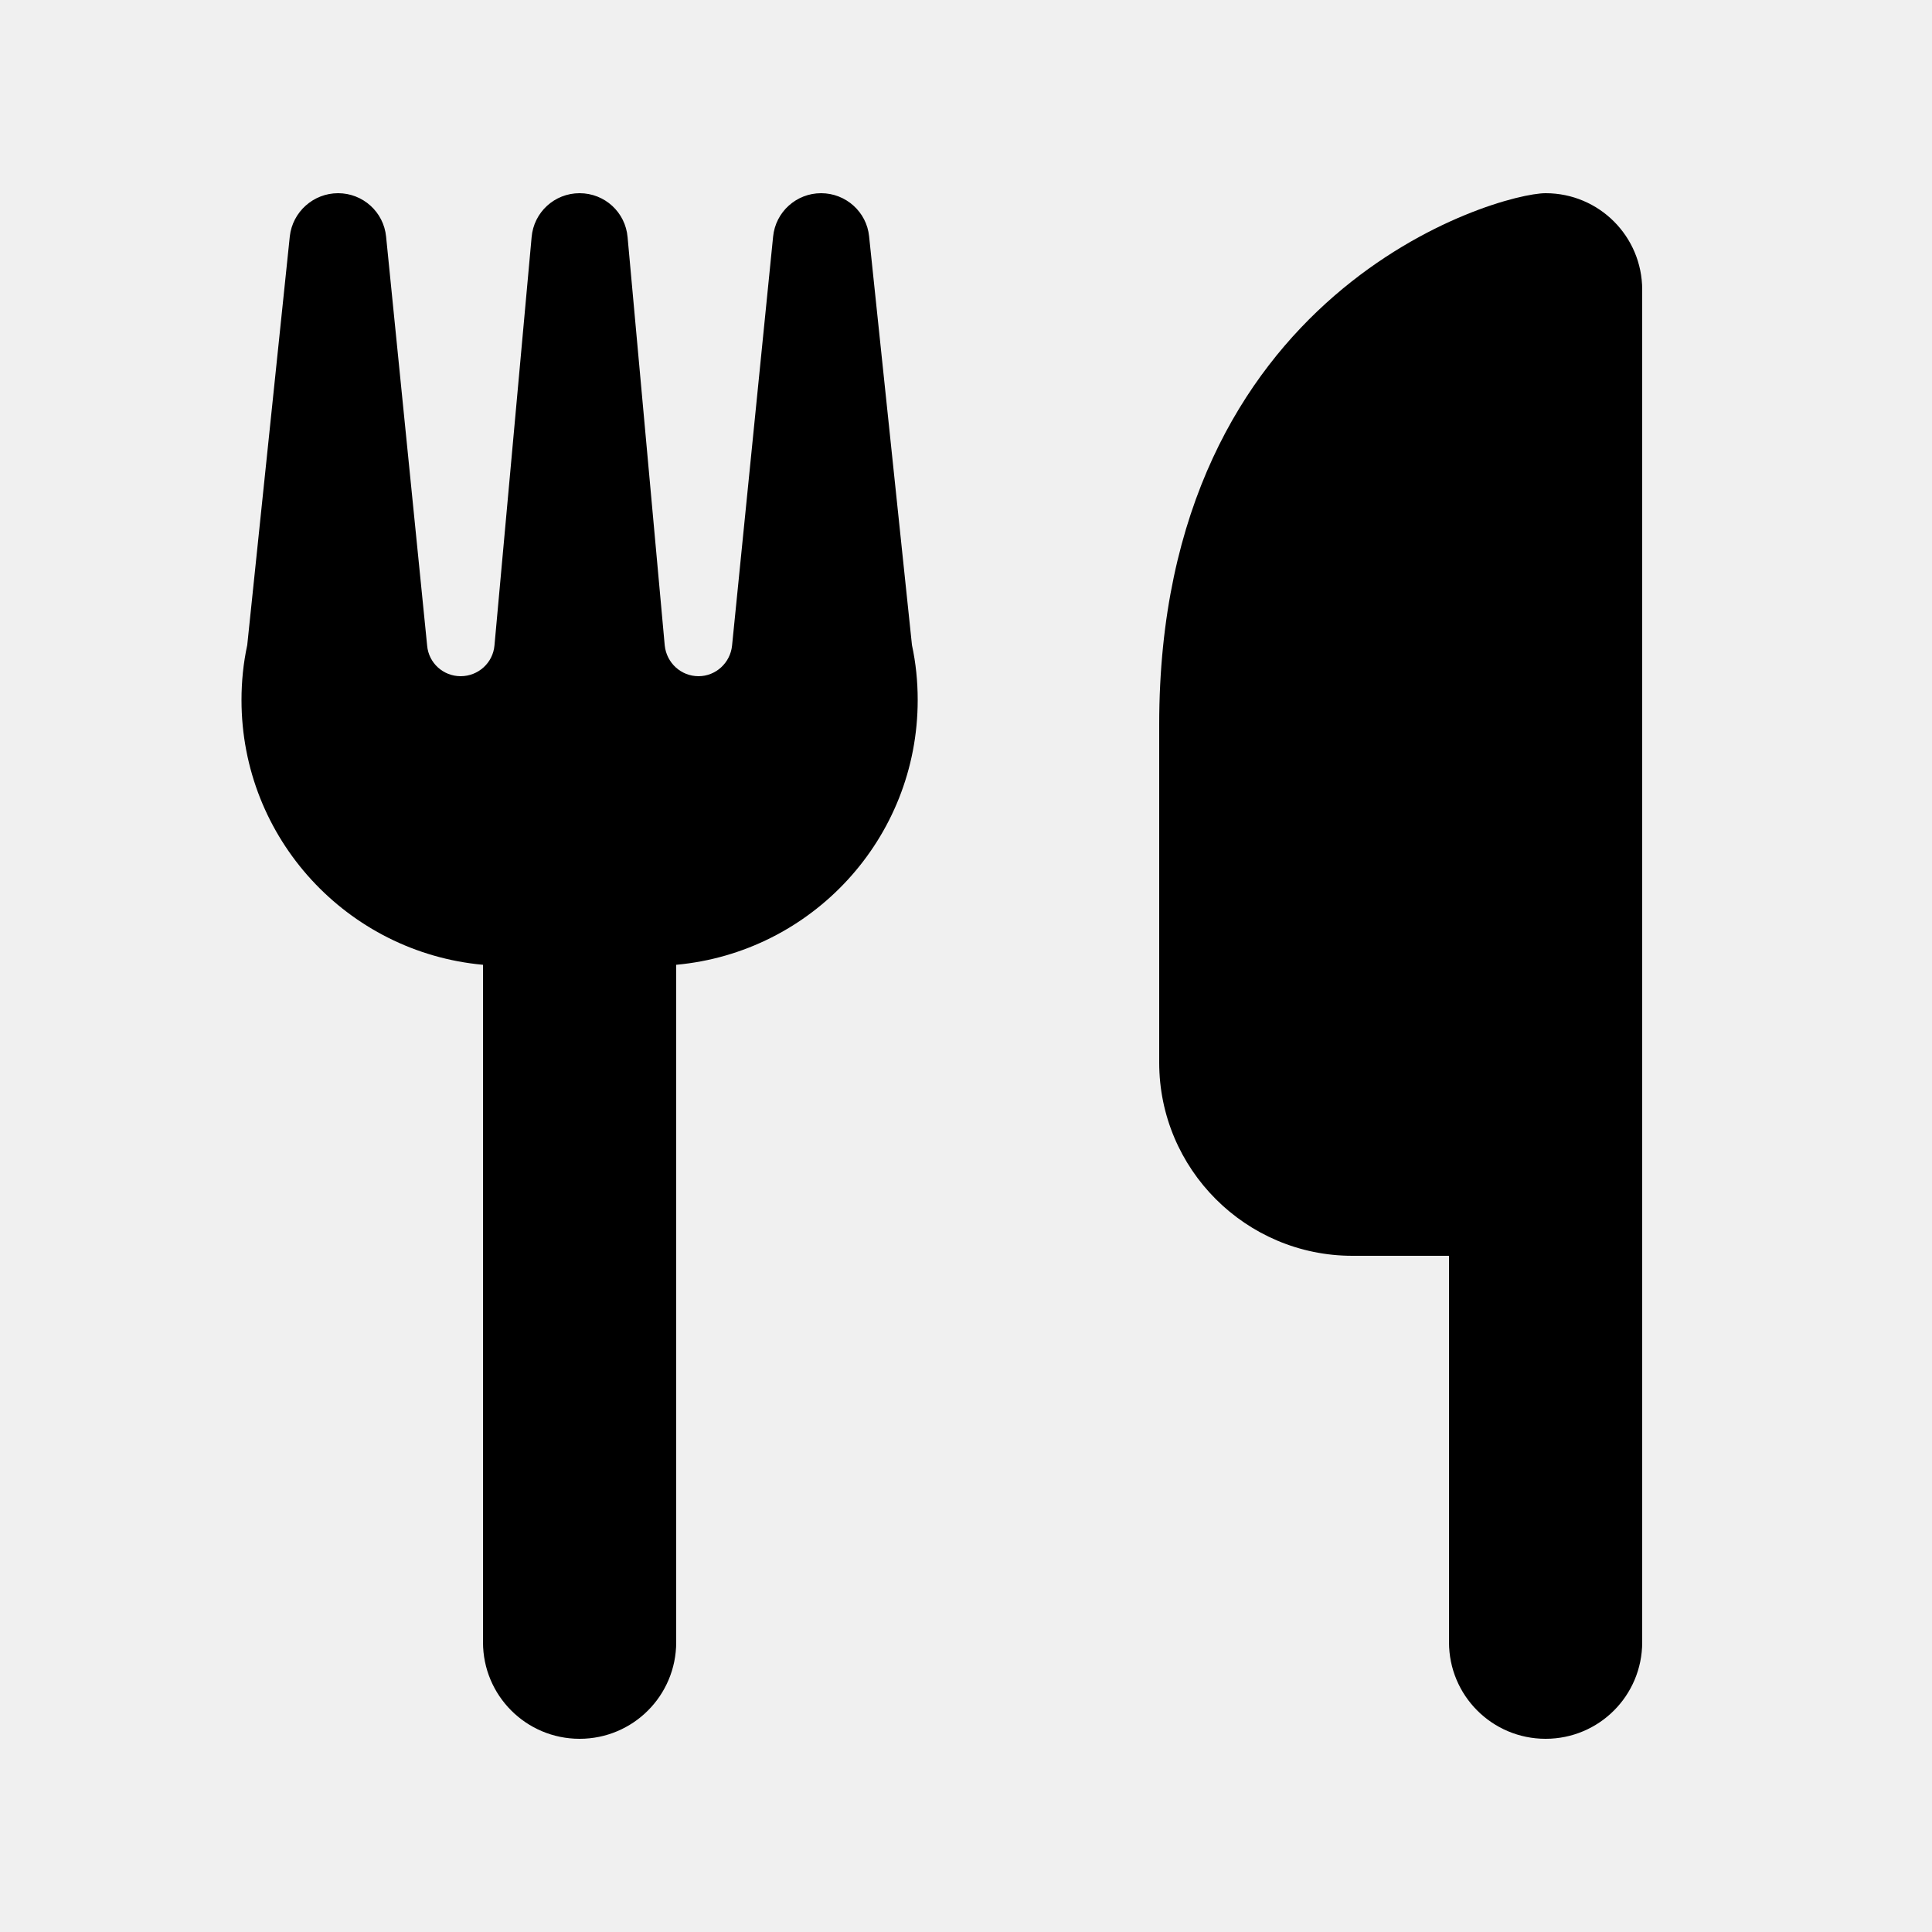
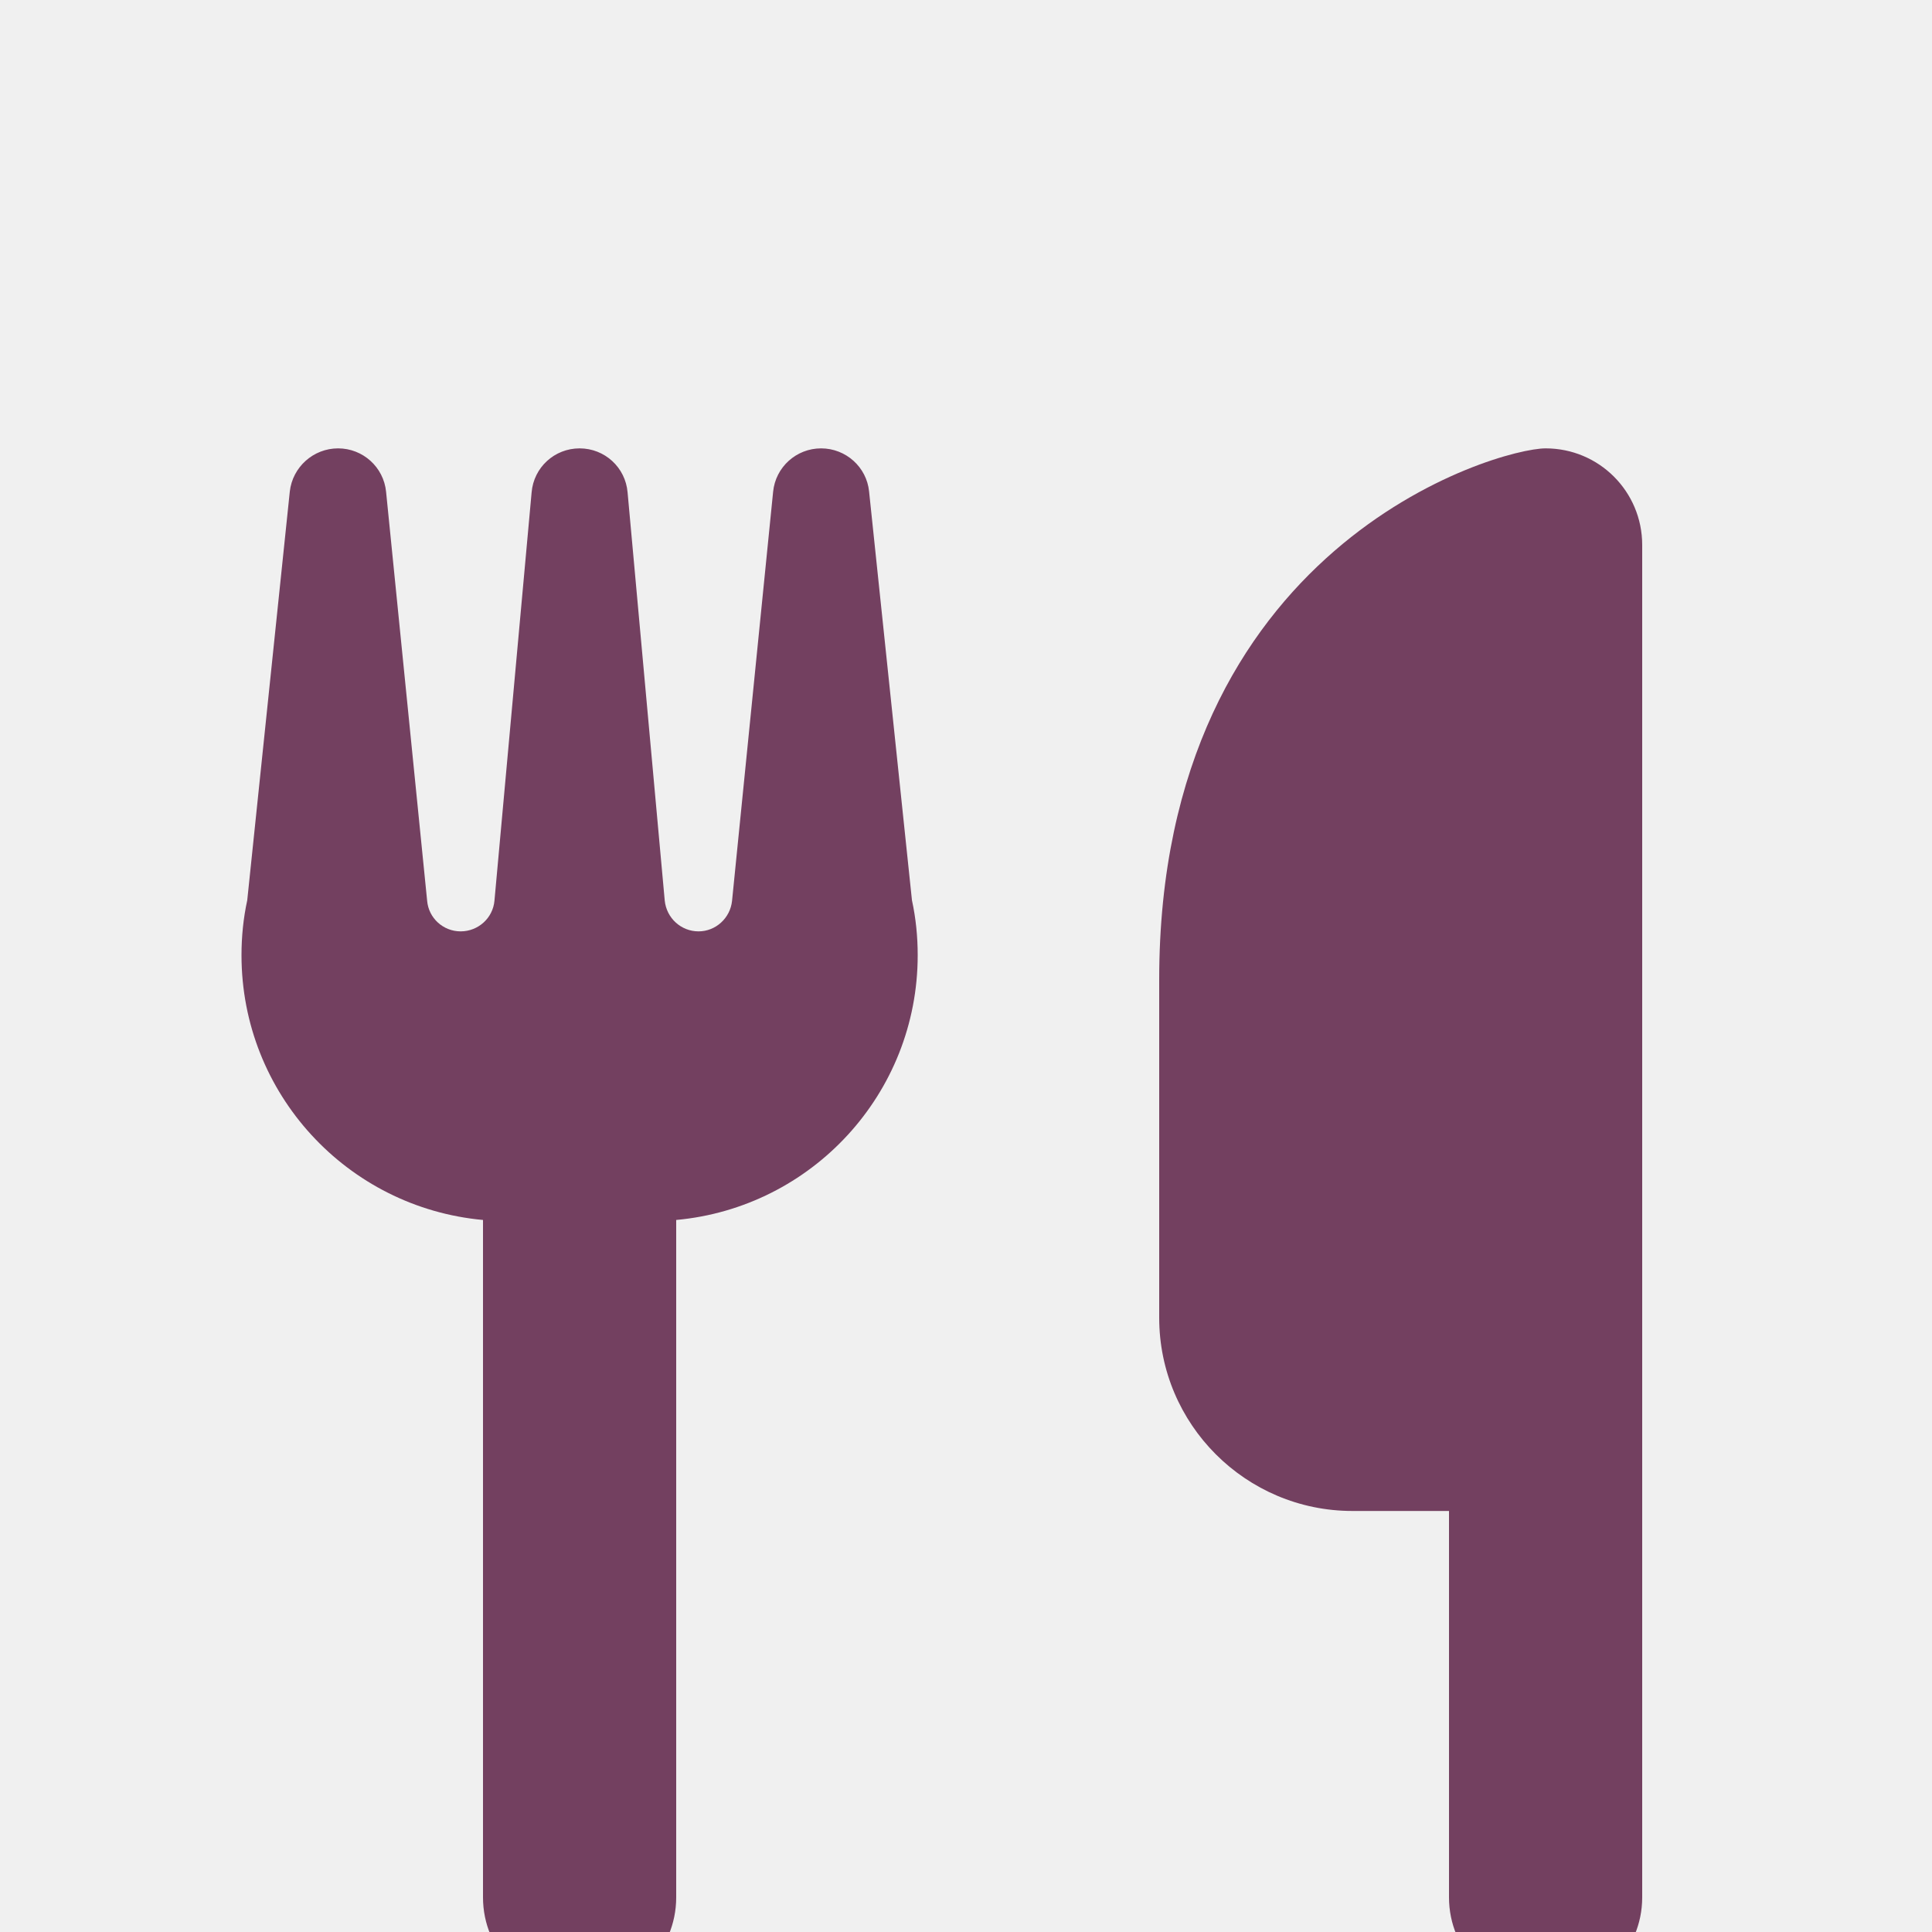
- <svg xmlns="http://www.w3.org/2000/svg" viewBox="0 0 640 640">
-   <path d="M127.9 78.4C127.1 70.2 120.2 64 112 64C103.8 64 96.9 70.2 96 78.3L81.9 213.7C80.6 219.7 80 225.8 80 231.9C80 277.8 115.1 315.5 160 319.6L160 544C160 561.7 174.3 576 192 576C209.7 576 224 561.7 224 544L224 319.6C268.9 315.5 304 277.8 304 231.9C304 225.8 303.4 219.7 302.1 213.7L287.9 78.3C287.1 70.2 280.2 64 272 64C263.8 64 256.9 70.2 256.1 78.4L242.5 213.9C241.9 219.6 237.1 224 231.4 224C225.6 224 220.8 219.6 220.2 213.8L207.9 78.6C207.2 70.3 200.3 64 192 64C183.7 64 176.8 70.3 176.1 78.6L163.8 213.8C163.3 219.6 158.4 224 152.6 224C146.8 224 142 219.6 141.5 213.9L127.9 78.4zM512 64C496 64 384 96 384 240L384 352C384 387.3 412.7 416 448 416L480 416L480 544C480 561.7 494.3 576 512 576C529.7 576 544 561.7 544 544L544 96C544 78.3 529.7 64 512 64z" />
+ <svg xmlns="http://www.w3.org/2000/svg" width="106" height="106" viewBox="0 0 106 106" fill="none">
+   <g clip-path="url(#clip0_145_645)">
+     <path d="M21.183 26.985C21.051 25.627 19.908 24.6 18.55 24.6C17.192 24.6 16.049 25.627 15.9 26.968L13.565 49.394C13.349 50.388 13.25 51.398 13.25 52.408C13.25 60.011 19.063 66.255 26.5 66.934V104.1C26.5 107.032 28.868 109.4 31.8 109.4C34.732 109.4 37.1 107.032 37.1 104.1V66.934C44.537 66.255 50.35 60.011 50.35 52.408C50.35 51.398 50.251 50.388 50.035 49.394L47.683 26.968C47.551 25.627 46.408 24.6 45.05 24.6C43.692 24.6 42.549 25.627 42.417 26.985L40.164 49.427C40.065 50.371 39.27 51.1 38.326 51.1C37.365 51.1 36.57 50.371 36.471 49.411L34.433 27.018C34.318 25.643 33.175 24.6 31.8 24.6C30.425 24.6 29.282 25.643 29.167 27.018L27.129 49.411C27.047 50.371 26.235 51.1 25.274 51.1C24.314 51.1 23.519 50.371 23.436 49.427L21.183 26.985ZM84.8 24.6C82.15 24.6 63.6 29.9 63.6 53.75V72.3C63.6 78.147 68.353 82.9 74.2 82.9H79.5V104.1C79.5 107.032 81.868 109.4 84.8 109.4C87.732 109.4 90.1 107.032 90.1 104.1V29.9C90.1 26.968 87.732 24.6 84.8 24.6Z" fill="#734060" />
+   </g>
+   <defs>
+     <clipPath id="clip0_145_645">
+       <rect width="106" height="106" fill="white" />
+     </clipPath>
+   </defs>
</svg>
